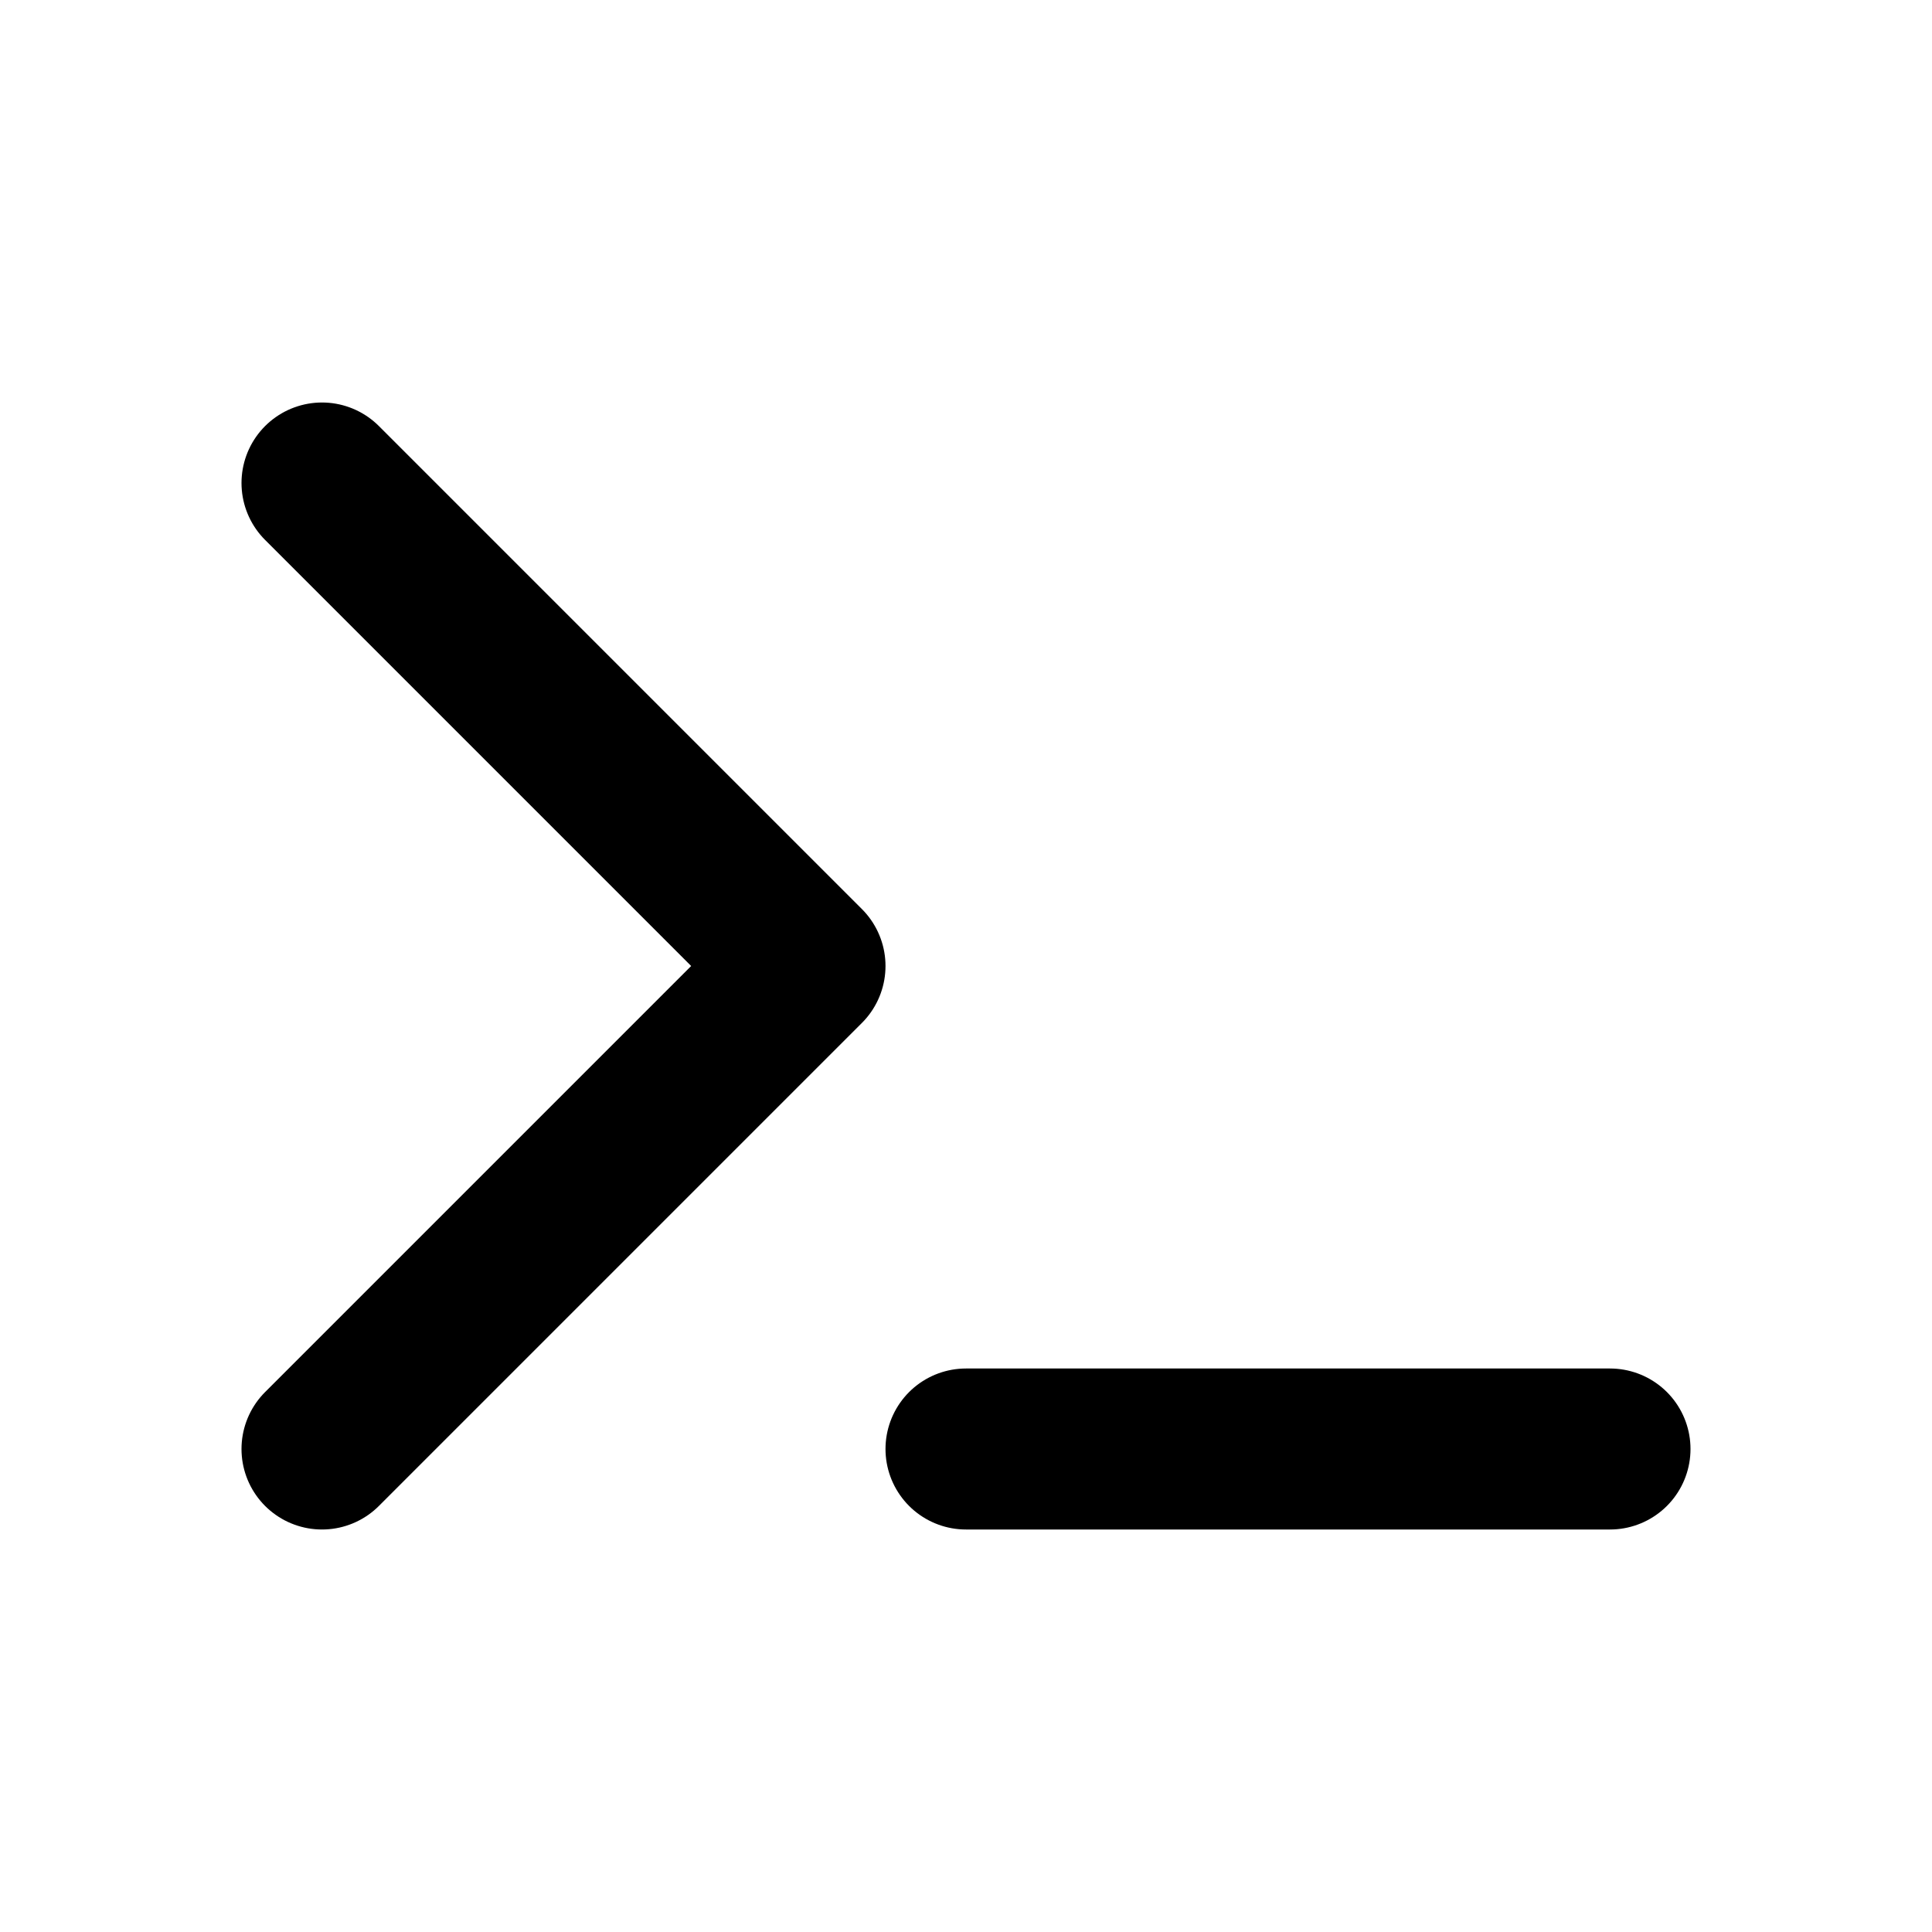
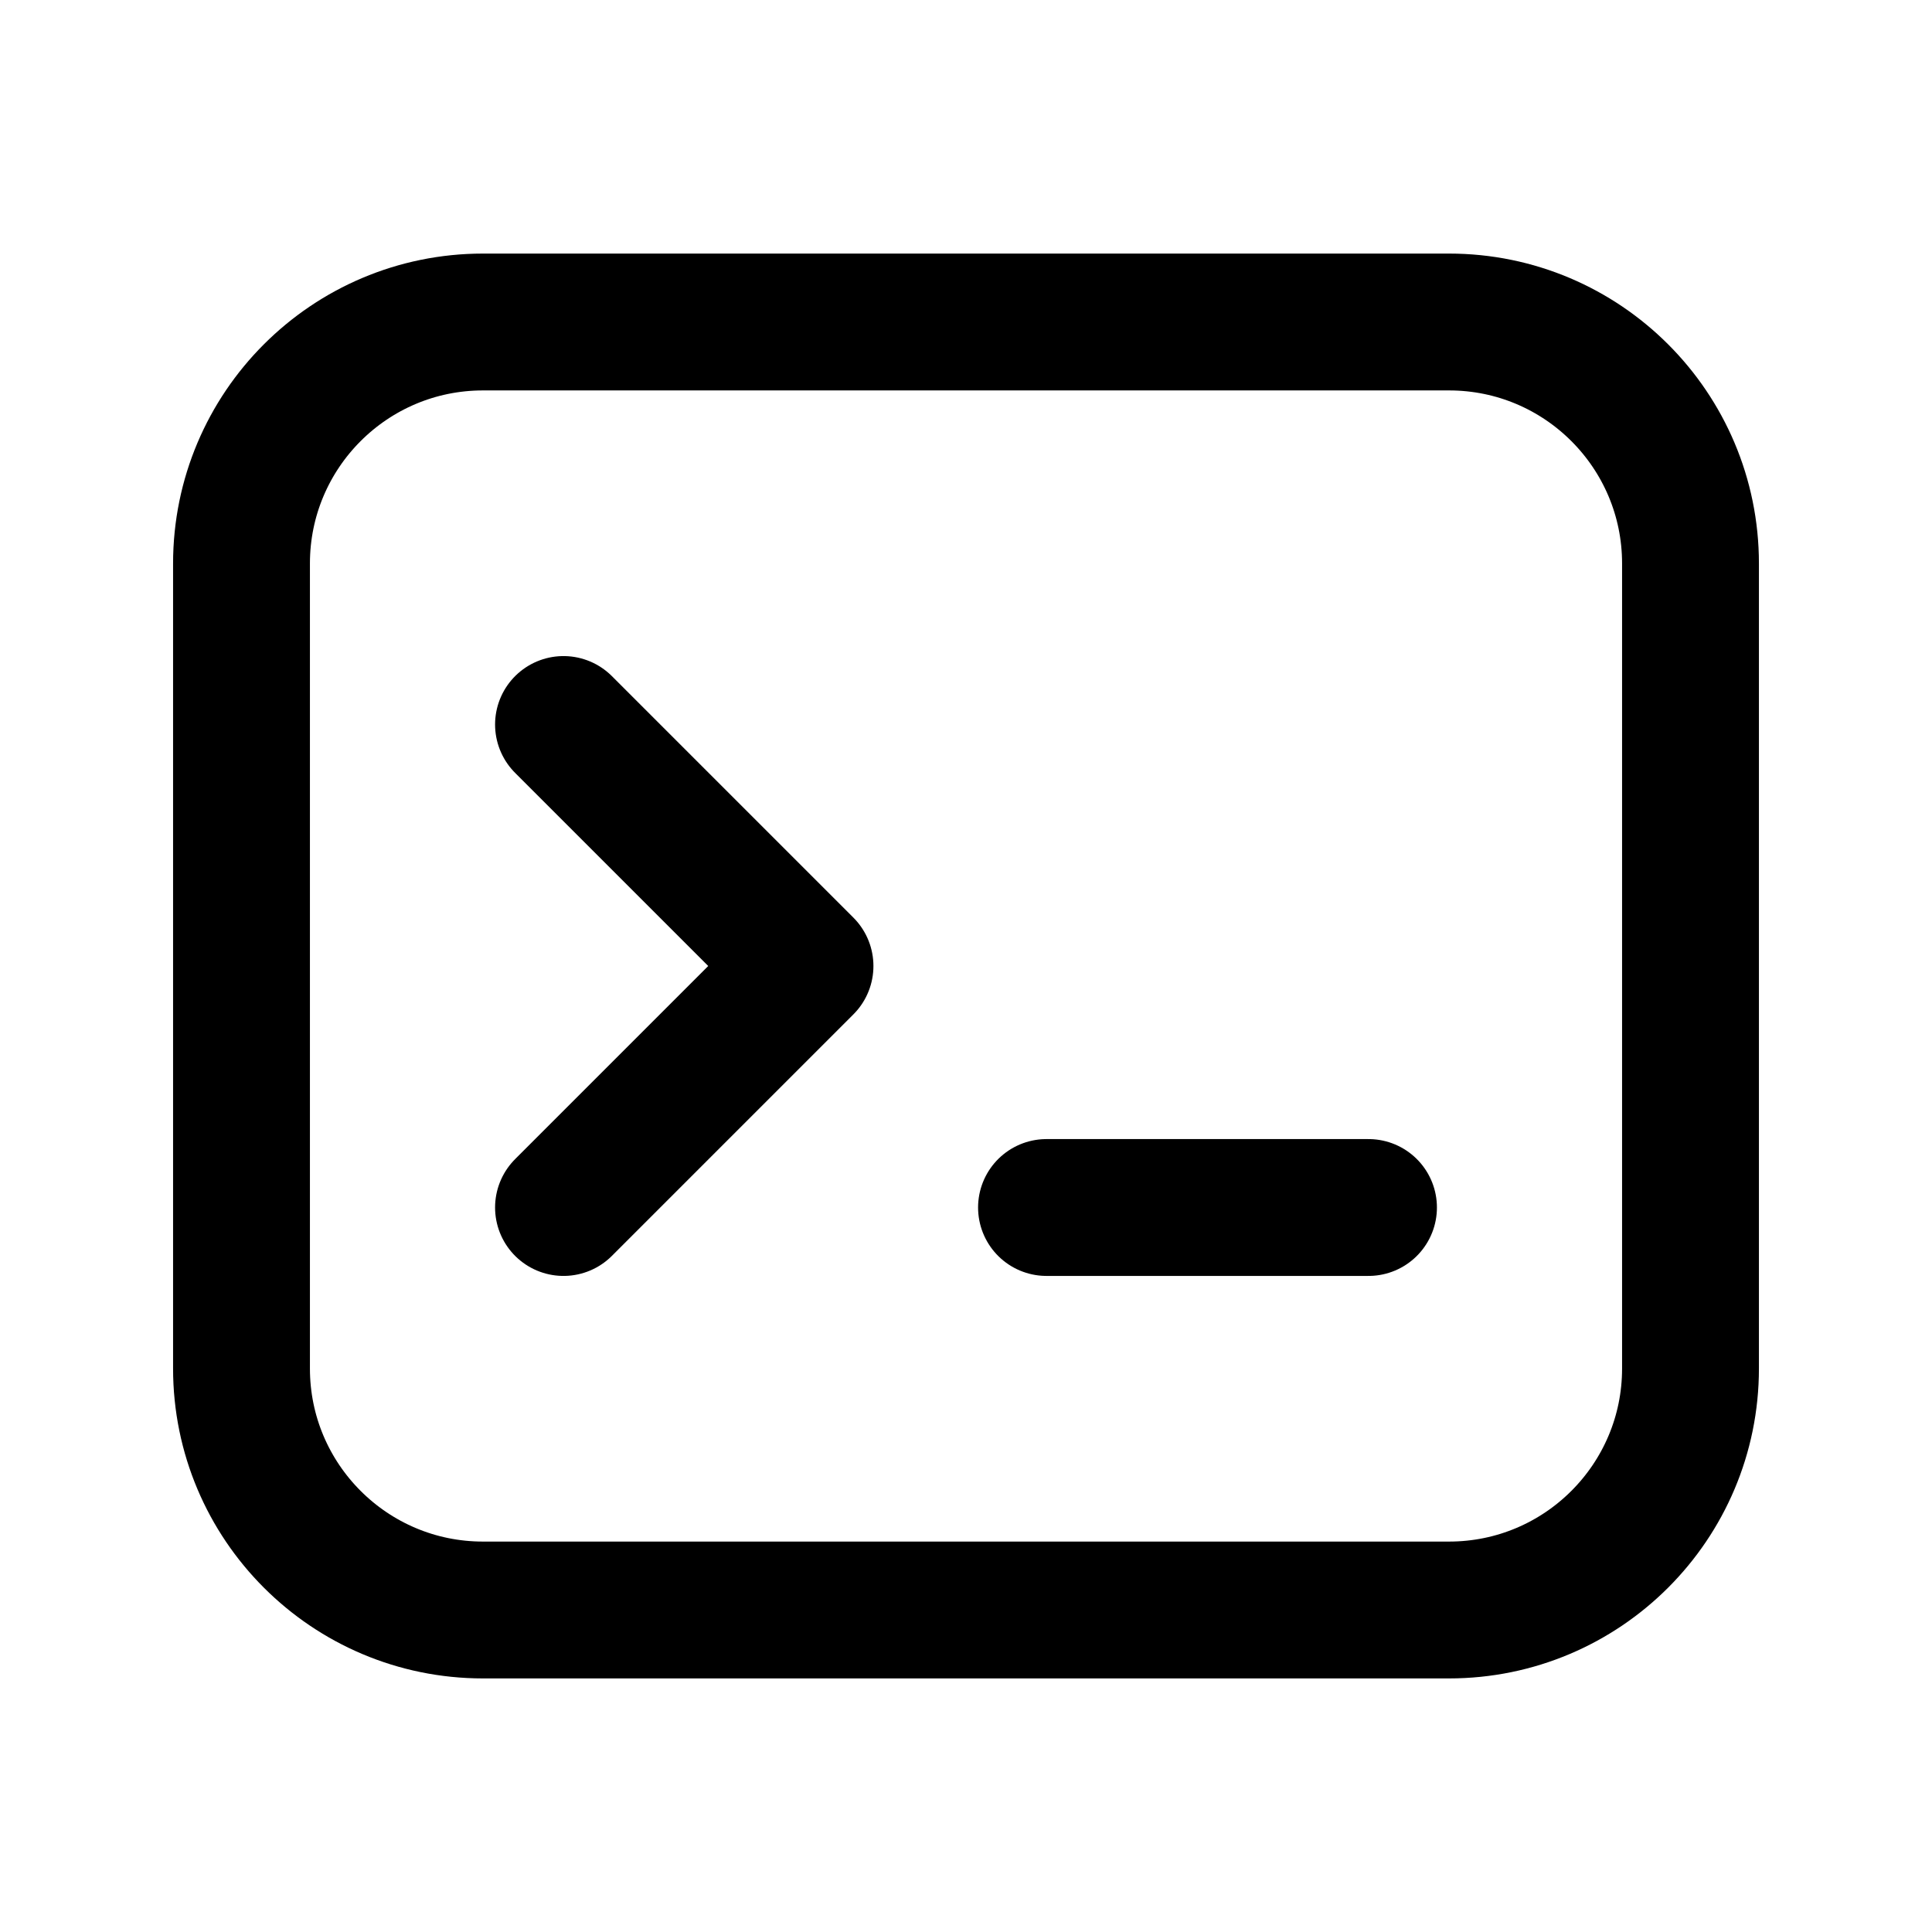
- <svg xmlns="http://www.w3.org/2000/svg" width="24" height="24" viewBox="0 0 24 24" fill="none" stroke="#000" stroke-width="2" stroke-linecap="round" stroke-linejoin="round">
-   <path d="M4 6l6 6-6 6" />
-   <path d="M12 18h8" />
+ <svg xmlns="http://www.w3.org/2000/svg" width="24" height="24" viewBox="0 0 24 24" fill="none" stroke="#000" stroke-width="1.7" stroke-linecap="round" stroke-linejoin="round">
+   <rect x="3" y="4" width="18" height="16" rx="3" />
+   <path d="m7 9 3 3-3 3m6 0h4" />
</svg>
